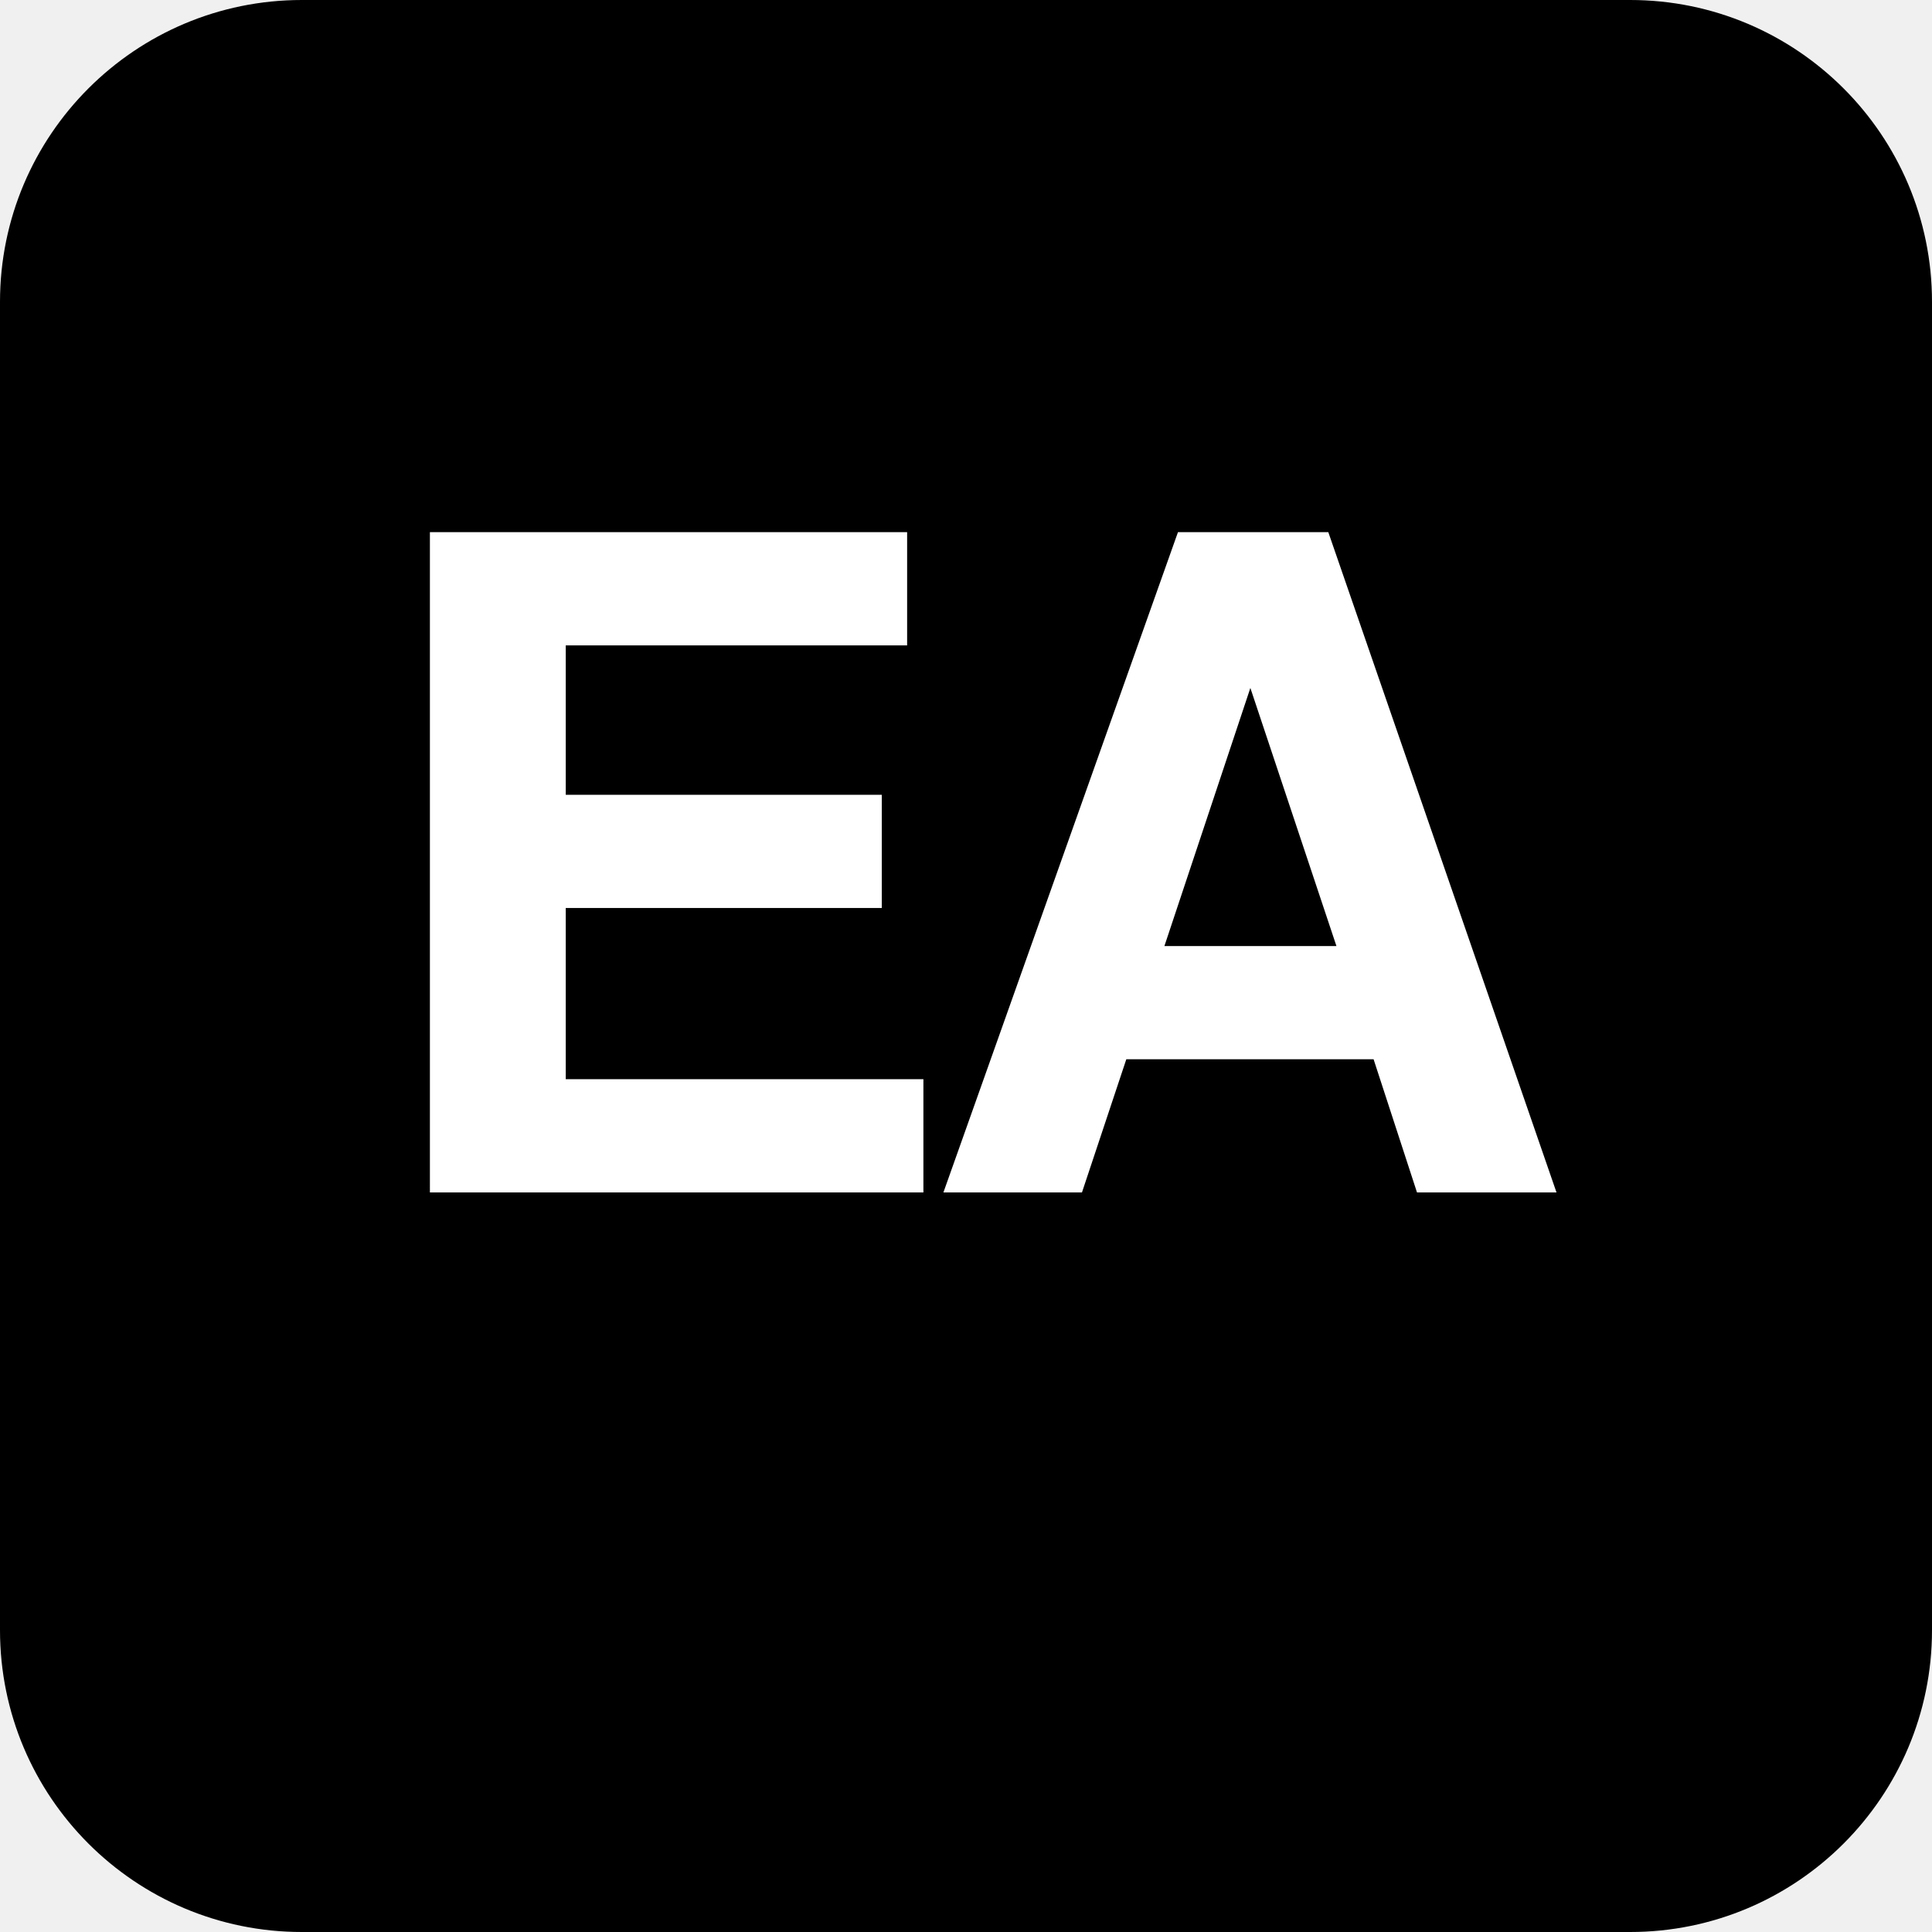
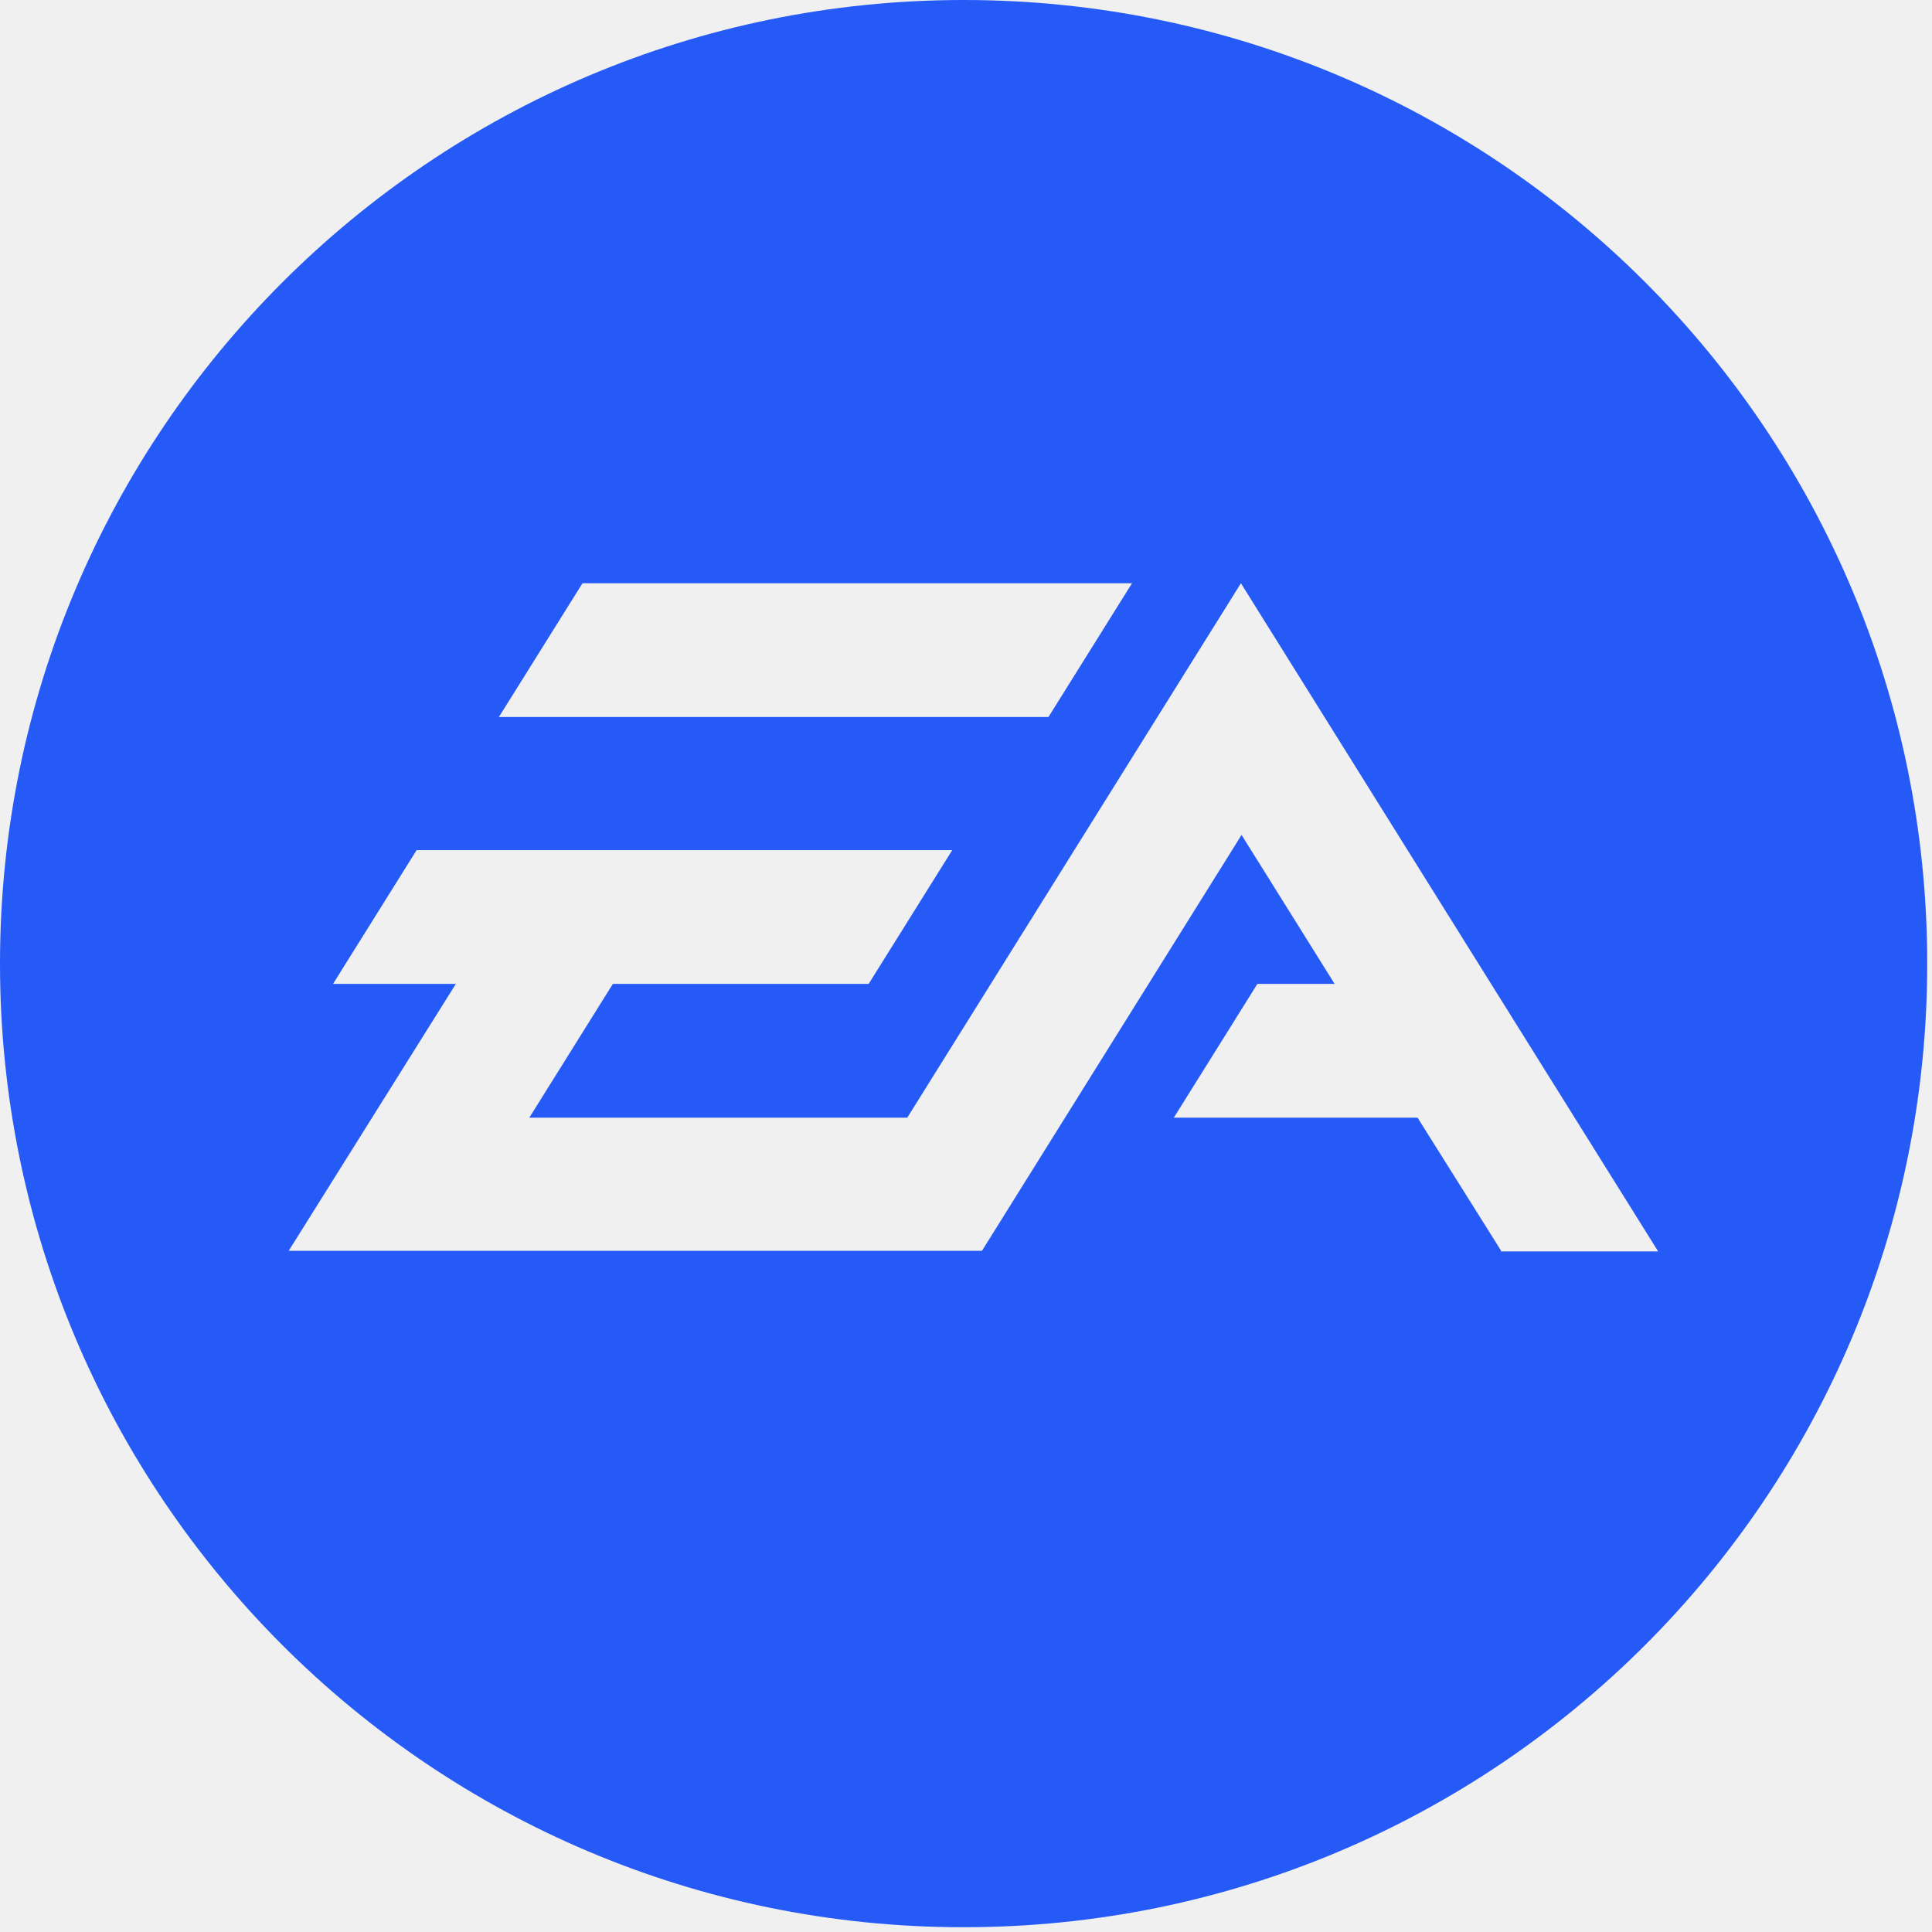
- <svg xmlns="http://www.w3.org/2000/svg" viewBox="0 0 256 256" role="img" aria-label="Electronic Arts">
-   <rect width="256" height="256" rx="40" fill="#000" />
-   <g fill="#fff" font-family="Helvetica,Arial,sans-serif" font-weight="700">
-     <text x="128" y="158" font-size="120" text-anchor="middle" letter-spacing="-6">EA</text>
-   </g>
+ <svg xmlns="http://www.w3.org/2000/svg" width="399" height="399" viewBox="0 0 399 399" fill="none">
+   <path d="M199.008 0C89.174 0 0 89.161 0 199.008C0 308.855 89.043 398.015 199.008 398.015C308.972 398.015 398.015 308.985 398.015 199.008C398.015 89.03 308.972 0 199.008 0ZM120.294 120.452H233.788L216.529 148.077H103.034L120.294 120.452ZM310.018 258.317L292.758 230.823H242.418L259.677 203.197H275.629L256.409 172.43L202.799 258.317H59.624L94.143 203.197H68.777L86.036 175.572H196.654L179.394 203.197H126.57L109.31 230.823H187.371L256.278 120.452L342.445 258.448H309.887L310.018 258.317Z" fill="#255AF6" />
</svg>
